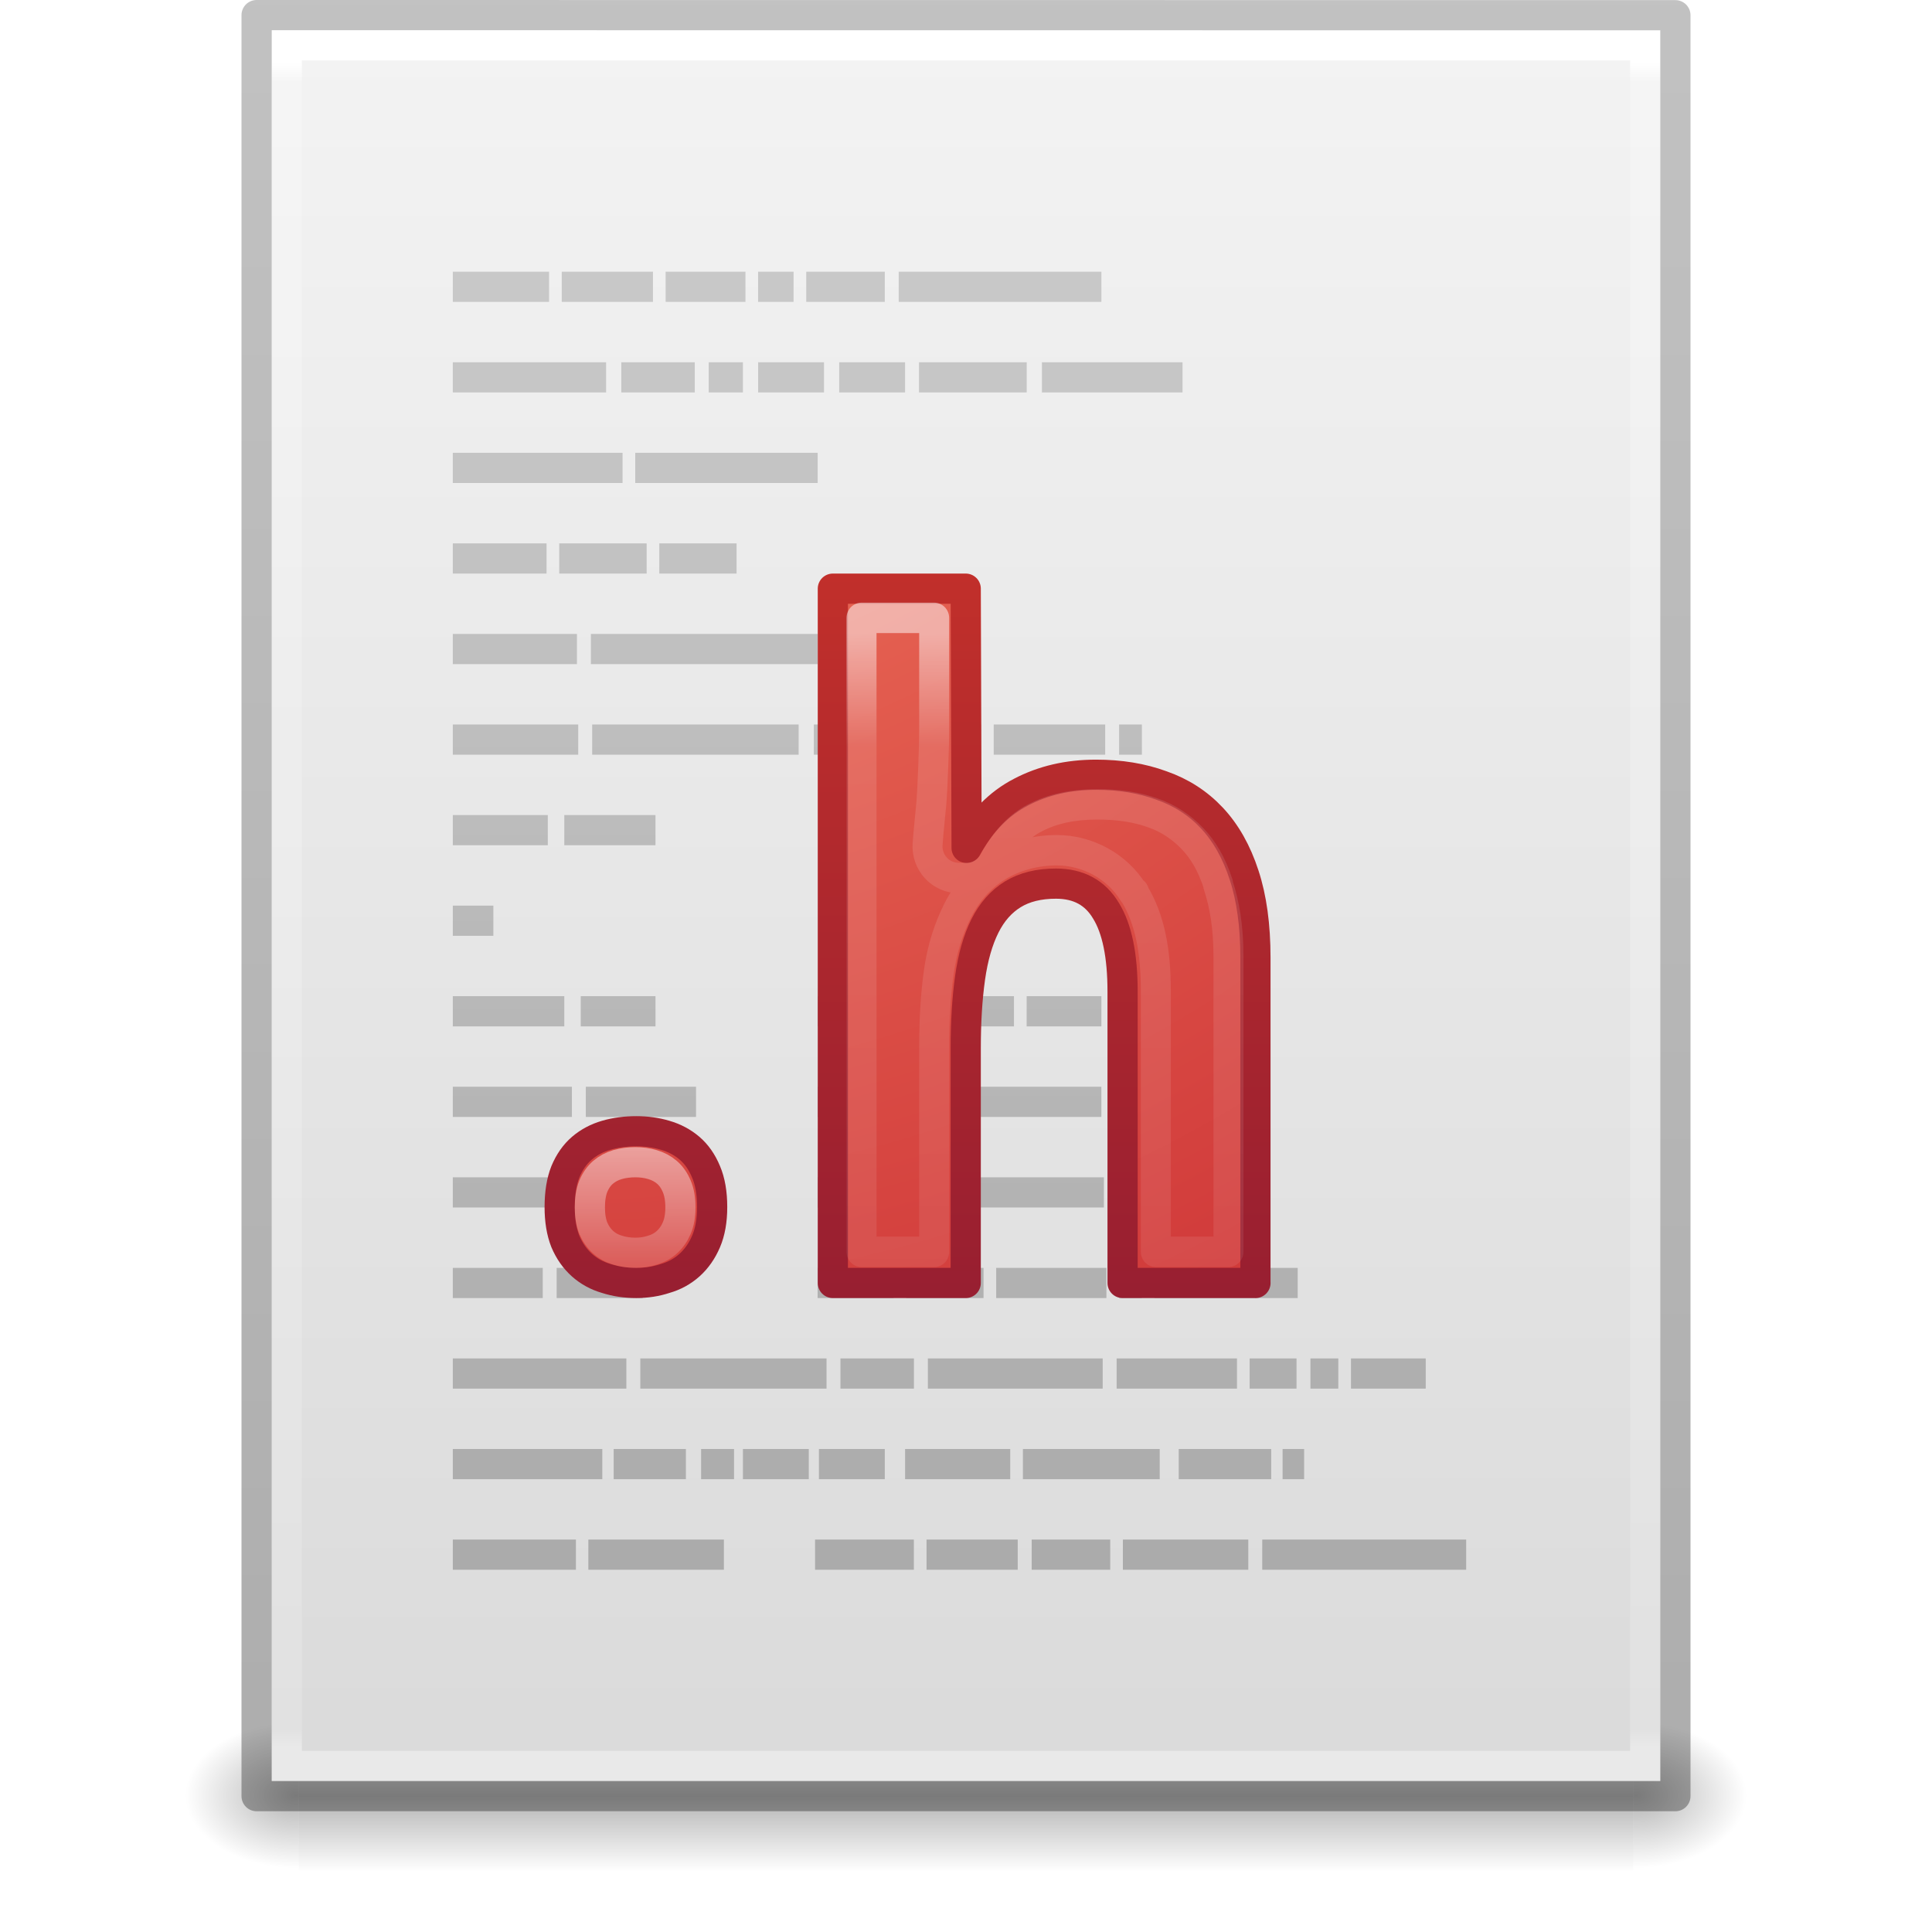
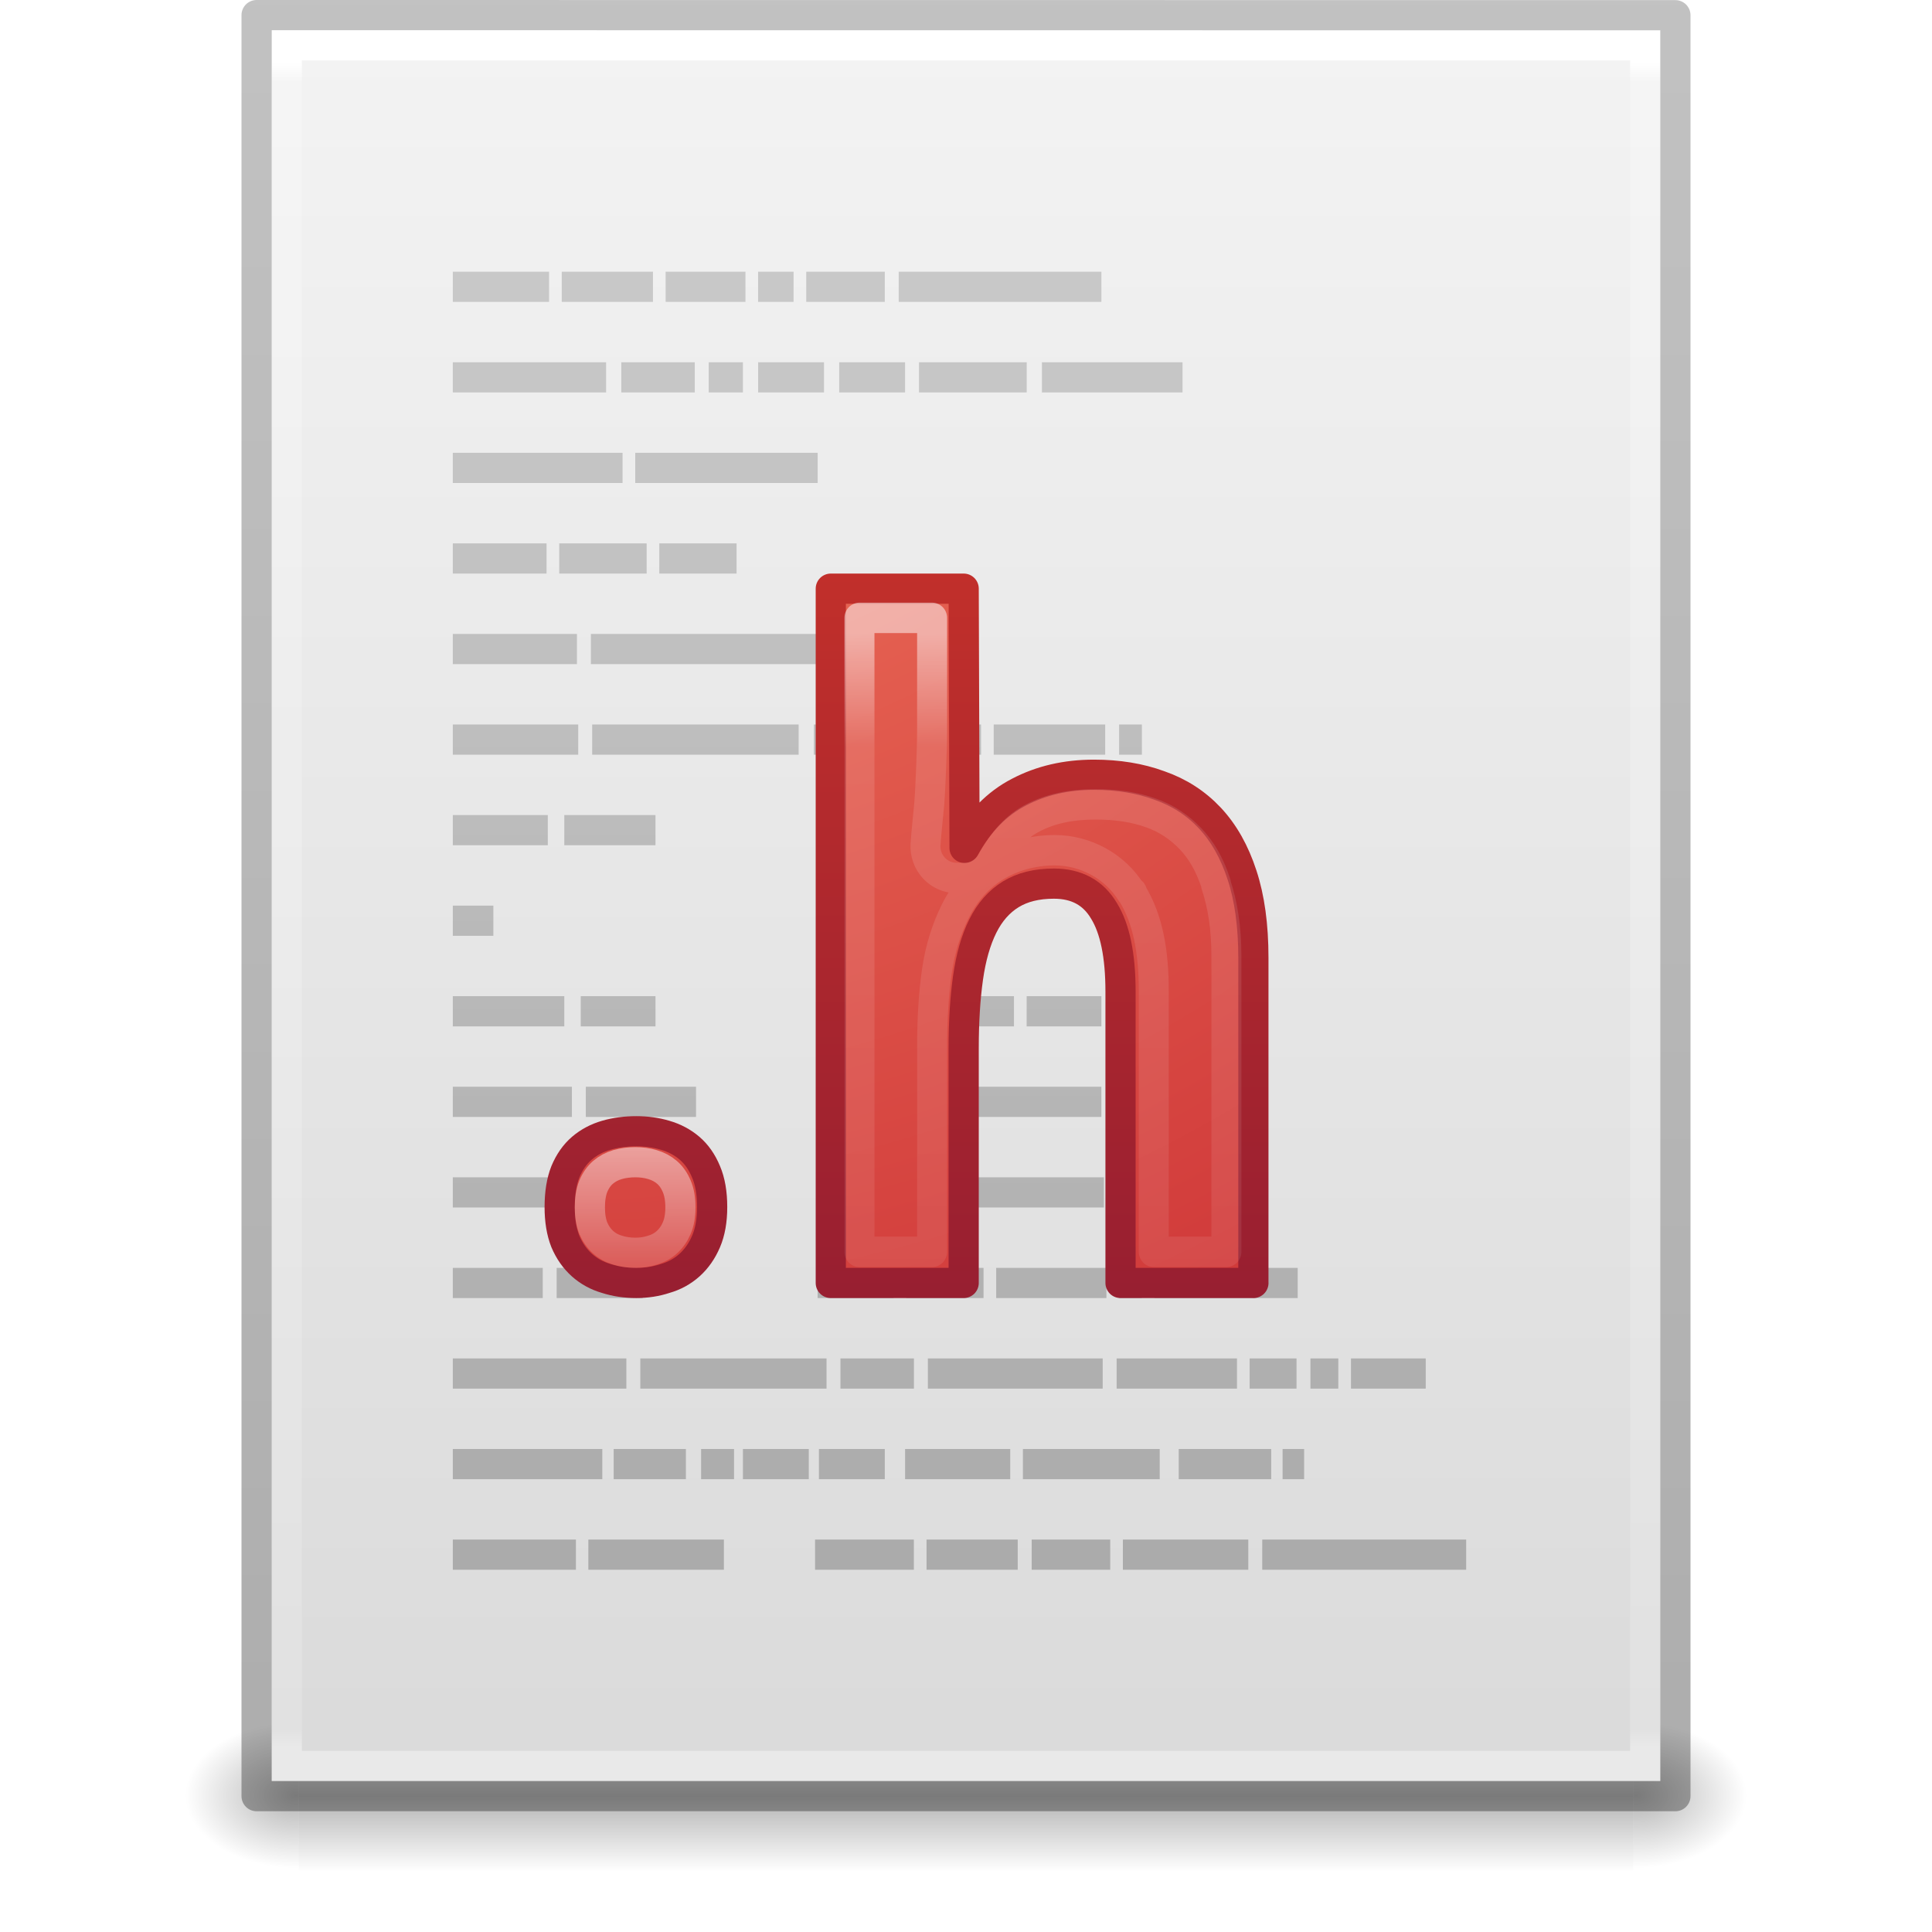
<svg xmlns="http://www.w3.org/2000/svg" xmlns:xlink="http://www.w3.org/1999/xlink" width="64px" height="64px" id="svg4132" version="1.1">
  <defs id="defs4134">
    <linearGradient id="linearGradient3195">
      <stop offset="0" style="stop-color:#f8b17e;stop-opacity:1" id="stop3197" />
      <stop offset="0.264" style="stop-color:#e35d4f;stop-opacity:1" id="stop3199" />
      <stop offset="0.661" style="stop-color:#c6262e;stop-opacity:1" id="stop3201" />
      <stop offset="1" style="stop-color:#690b54;stop-opacity:1" id="stop3203" />
    </linearGradient>
    <linearGradient id="linearGradient3908">
      <stop style="stop-color:#aaaaaa;stop-opacity:1;" offset="0" id="stop3910" />
      <stop style="stop-color:#c8c8c8;stop-opacity:1;" offset="1" id="stop3912" />
    </linearGradient>
    <linearGradient id="linearGradient5031">
      <stop id="stop5033" style="stop-color:#a3a3a3;stop-opacity:1" offset="0" />
      <stop id="stop5035" style="stop-color:#bababa;stop-opacity:1" offset="1" />
    </linearGradient>
    <linearGradient y2="2.906" x2="-51.786" y1="50.786" x1="-51.786" gradientTransform="matrix(1.084352,0,0,1.199737,79.55086,-4.16286)" gradientUnits="userSpaceOnUse" id="linearGradient3033" xlink:href="#linearGradient3104-6" />
    <linearGradient id="linearGradient3104-6">
      <stop offset="0" style="stop-color:#000000;stop-opacity:0.318;" id="stop3106-3" />
      <stop offset="1" style="stop-color:#000000;stop-opacity:0.24;" id="stop3108-9" />
    </linearGradient>
    <linearGradient xlink:href="#linearGradient3977-4" id="linearGradient3093" gradientUnits="userSpaceOnUse" gradientTransform="matrix(1.216216,0,0,1.540538,2.810818,-6.97295)" x1="24" y1="5.864" x2="24" y2="42.1" />
    <linearGradient id="linearGradient3977-4">
      <stop id="stop3979-7" style="stop-color:#ffffff;stop-opacity:1;" offset="0" />
      <stop offset="0.012" style="stop-color:#ffffff;stop-opacity:0.235;" id="stop3981-6" />
      <stop id="stop3983-5" style="stop-color:#ffffff;stop-opacity:0.157;" offset="0.988" />
      <stop id="stop3985-6" style="stop-color:#ffffff;stop-opacity:0.392;" offset="1" />
    </linearGradient>
    <linearGradient xlink:href="#linearGradient3600-9" id="linearGradient3096" gradientUnits="userSpaceOnUse" gradientTransform="matrix(1.314283,0,0,1.260239,0.4572141,-2.17932)" x1="25.132" y1="0.985" x2="25.132" y2="47.013" />
    <linearGradient id="linearGradient3600-9">
      <stop offset="0" style="stop-color:#f4f4f4;stop-opacity:1" id="stop3602-3" />
      <stop offset="1" style="stop-color:#dbdbdb;stop-opacity:1" id="stop3604-7" />
    </linearGradient>
    <radialGradient xlink:href="#linearGradient5060" id="radialGradient3153" gradientUnits="userSpaceOnUse" gradientTransform="matrix(0.03132633,0,0,0.02058823,35.22086,49.45142)" cx="605.714" cy="486.648" fx="605.714" fy="486.648" r="117.143" />
    <linearGradient id="linearGradient5060">
      <stop id="stop5062" style="stop-color:#000000;stop-opacity:1" offset="0" />
      <stop id="stop5064" style="stop-color:#000000;stop-opacity:0" offset="1" />
    </linearGradient>
    <radialGradient xlink:href="#linearGradient5060" id="radialGradient3156" gradientUnits="userSpaceOnUse" gradientTransform="matrix(-0.03132632,0,0,0.02058823,28.77914,49.45142)" cx="605.714" cy="486.648" fx="605.714" fy="486.648" r="117.143" />
    <linearGradient id="linearGradient5048">
      <stop id="stop5050" style="stop-color:#000000;stop-opacity:0" offset="0" />
      <stop id="stop5056" style="stop-color:#000000;stop-opacity:1" offset="0.5" />
      <stop id="stop5052" style="stop-color:#000000;stop-opacity:0" offset="1" />
    </linearGradient>
    <linearGradient y2="609.505" x2="302.857" y1="366.648" x1="302.857" gradientTransform="matrix(0.09153846,0,0,0.02058823,-1.084616,49.45142)" gradientUnits="userSpaceOnUse" id="linearGradient4130" xlink:href="#linearGradient5048" />
    <linearGradient id="linearGradient3830">
      <stop id="stop3832" style="stop-color:#ffffff;stop-opacity:1" offset="0" />
      <stop id="stop3834" style="stop-color:#ffffff;stop-opacity:0" offset="1" />
    </linearGradient>
    <linearGradient id="linearGradient3054">
      <stop id="stop3056" style="stop-color:#ffffff;stop-opacity:1" offset="0" />
      <stop id="stop3058" style="stop-color:#ffffff;stop-opacity:0" offset="1" />
    </linearGradient>
    <linearGradient id="linearGradient2867-449-88-871-390-598-476-591-434-148-57-177">
      <stop offset="0" style="stop-color:#90dbec;stop-opacity:1;" id="stop3750" />
      <stop offset="0.391" style="stop-color:#55c1ec;stop-opacity:1;" id="stop3752" />
      <stop offset="0.848" style="stop-color:#3689e6;stop-opacity:1;" id="stop3754" />
      <stop offset="1" style="stop-color:#2b63a0;stop-opacity:1;" id="stop3756" />
    </linearGradient>
    <linearGradient id="linearGradient3707-319-631-407-324">
      <stop offset="0" style="stop-color:#185f9a;stop-opacity:1;" id="stop3760" />
      <stop offset="1" style="stop-color:#599ec9;stop-opacity:1;" id="stop3762" />
    </linearGradient>
    <radialGradient xlink:href="#linearGradient4114-3" id="radialGradient3172" gradientUnits="userSpaceOnUse" gradientTransform="matrix(1.139227,0,0,0.4068666,6.779999,7.746616)" cx="15.116" cy="63.965" fx="15.116" fy="63.965" r="12.289" />
    <linearGradient id="linearGradient4114-3">
      <stop id="stop4116-7" style="stop-color:#000000;stop-opacity:1" offset="0" />
      <stop id="stop4118-4" style="stop-color:#000000;stop-opacity:0" offset="1" />
    </linearGradient>
    <linearGradient xlink:href="#linearGradient3908" id="linearGradient3930" x1="51.299" y1="52.905" x2="51.299" y2="9.591" gradientUnits="userSpaceOnUse" />
    <linearGradient xlink:href="#linearGradient3908" id="linearGradient3932" x1="51.299" y1="52.905" x2="51.299" y2="9.591" gradientUnits="userSpaceOnUse" />
    <linearGradient xlink:href="#linearGradient3908" id="linearGradient3934" x1="51.299" y1="52.905" x2="51.299" y2="9.591" gradientUnits="userSpaceOnUse" />
    <linearGradient xlink:href="#linearGradient3908" id="linearGradient3936" x1="51.299" y1="52.905" x2="51.299" y2="9.591" gradientUnits="userSpaceOnUse" />
    <linearGradient xlink:href="#linearGradient3908" id="linearGradient3938" x1="51.299" y1="52.905" x2="51.299" y2="9.591" gradientUnits="userSpaceOnUse" />
    <linearGradient xlink:href="#linearGradient3908" id="linearGradient3940" x1="51.299" y1="52.905" x2="51.299" y2="9.591" gradientUnits="userSpaceOnUse" />
    <linearGradient xlink:href="#linearGradient4598" id="linearGradient4596" gradientUnits="userSpaceOnUse" gradientTransform="translate(4.116099,-1.606901)" x1="29.465" y1="17.607" x2="29.465" y2="34.607" />
    <linearGradient id="linearGradient4598">
      <stop id="stop4600" style="stop-color:#ffffff;stop-opacity:1;" offset="0" />
      <stop offset="0.176" style="stop-color:#ffffff;stop-opacity:0.235;" id="stop4602" />
      <stop id="stop4604" style="stop-color:#ffffff;stop-opacity:0.157;" offset="0.824" />
      <stop id="stop4606" style="stop-color:#ffffff;stop-opacity:0.392;" offset="1" />
    </linearGradient>
    <linearGradient xlink:href="#linearGradient3977-0-2" id="linearGradient4467-5" gradientUnits="userSpaceOnUse" gradientTransform="translate(4.116099,-1.606901)" x1="13.884" y1="12.607" x2="13.884" y2="41.607" />
    <linearGradient id="linearGradient3977-0-2">
      <stop offset="0" style="stop-color:#ffffff;stop-opacity:1;" id="stop3979-5-6" />
      <stop id="stop3981-7-1" style="stop-color:#ffffff;stop-opacity:0.235;" offset="0.036" />
      <stop offset="0.828" style="stop-color:#ffffff;stop-opacity:0.157;" id="stop3983-6-1" />
      <stop offset="1" style="stop-color:#ffffff;stop-opacity:0.392;" id="stop3985-4-7" />
    </linearGradient>
    <radialGradient xlink:href="#linearGradient2867-449-88-871-390-598-476-591-434-148-57-177-8-3" id="radialGradient3815" gradientUnits="userSpaceOnUse" gradientTransform="matrix(0,7.076093,-7.452712,0,100.3206,-66.26192)" cx="9.082" cy="10.244" fx="8.551" fy="10.244" r="12.672" />
    <linearGradient id="linearGradient2867-449-88-871-390-598-476-591-434-148-57-177-8-3">
      <stop offset="0" style="stop-color:#ffcd7d;stop-opacity:1;" id="stop3750-1-0" />
      <stop offset="0.262" style="stop-color:#fc8f36;stop-opacity:1;" id="stop3752-3-7" />
      <stop offset="0.705" style="stop-color:#e23a0e;stop-opacity:1;" id="stop3754-1-8" />
      <stop offset="1" style="stop-color:#ac441f;stop-opacity:1;" id="stop3756-1-6" />
    </linearGradient>
    <linearGradient xlink:href="#linearGradient4039" id="linearGradient3817" gradientUnits="userSpaceOnUse" gradientTransform="translate(2.123909,-1.945101)" x1="25" y1="49.945" x2="25" y2="4.945" />
    <linearGradient id="linearGradient4039">
      <stop offset="0" style="stop-color:#ba3d12;stop-opacity:1" id="stop4041" />
      <stop offset="1" style="stop-color:#db6737;stop-opacity:1" id="stop4043" />
    </linearGradient>
    <radialGradient r="12.672" fy="10.244" fx="8.551" cy="10.244" cx="9.082" gradientTransform="matrix(0,7.076093,-7.452712,0,100.3206,-66.26192)" gradientUnits="userSpaceOnUse" id="radialGradient3077" xlink:href="#linearGradient2867-449-88-871-390-598-476-591-434-148-57-177-8-3" />
    <linearGradient y2="4.945" x2="25" y1="49.945" x1="25" gradientTransform="translate(2.123909,-1.945101)" gradientUnits="userSpaceOnUse" id="linearGradient3079" xlink:href="#linearGradient4039" />
    <linearGradient id="linearGradient4328">
      <stop id="stop4330" style="stop-color:#ffffff;stop-opacity:1;" offset="0" />
      <stop offset="0.097" style="stop-color:#ffffff;stop-opacity:0.235;" id="stop4332" />
      <stop id="stop4334" style="stop-color:#ffffff;stop-opacity:0.157;" offset="0.667" />
      <stop id="stop4336" style="stop-color:#ffffff;stop-opacity:0.392;" offset="1" />
    </linearGradient>
    <linearGradient id="linearGradient4354">
      <stop id="stop4356" style="stop-color:#ffffff;stop-opacity:1;" offset="0" />
      <stop offset="0.383" style="stop-color:#ffffff;stop-opacity:0.235;" id="stop4358" />
      <stop id="stop4360" style="stop-color:#ffffff;stop-opacity:0.157;" offset="0.951" />
      <stop id="stop4362" style="stop-color:#ffffff;stop-opacity:0.392;" offset="1" />
    </linearGradient>
    <linearGradient id="linearGradient4340">
      <stop id="stop4342" style="stop-color:#ffffff;stop-opacity:1;" offset="0" />
      <stop offset="0.279" style="stop-color:#ffffff;stop-opacity:0.235;" id="stop4344" />
      <stop id="stop4346" style="stop-color:#ffffff;stop-opacity:0.157;" offset="0.951" />
      <stop id="stop4348" style="stop-color:#ffffff;stop-opacity:0.392;" offset="1" />
    </linearGradient>
    <radialGradient xlink:href="#linearGradient3846-5" id="radialGradient3352" gradientUnits="userSpaceOnUse" gradientTransform="matrix(0,4.630923,-4.118667,0,114.3761,-52.02874)" cx="9.966" cy="23.403" fx="9.966" fy="23.403" r="13.931" />
    <linearGradient id="linearGradient3846-5">
      <stop offset="0" style="stop-color:#fff3cb;stop-opacity:1" id="stop3848-48" />
      <stop offset="0.262" style="stop-color:#fdde76;stop-opacity:1" id="stop3850-1" />
      <stop offset="0.661" style="stop-color:#f9c440;stop-opacity:1" id="stop3852-28" />
      <stop offset="1" style="stop-color:#e48b20;stop-opacity:1" id="stop3854-9" />
    </linearGradient>
    <linearGradient xlink:href="#linearGradient3856-6" id="linearGradient3354" gradientUnits="userSpaceOnUse" gradientTransform="matrix(1.650881,0,0,1.656831,-16.62882,-20.28157)" x1="21.483" y1="44.155" x2="21.483" y2="8.405" />
    <linearGradient id="linearGradient3856-6">
      <stop offset="0" style="stop-color:#b67926;stop-opacity:1" id="stop3858-8" />
      <stop offset="1" style="stop-color:#eab41a;stop-opacity:1" id="stop3860-0" />
    </linearGradient>
    <radialGradient r="13.931" fy="23.403" fx="9.966" cy="23.403" cx="9.966" gradientTransform="matrix(0,3.456172,-4.118667,0,121.2081,-33.8407)" gradientUnits="userSpaceOnUse" id="radialGradient4476" xlink:href="#linearGradient3846-5" />
    <linearGradient id="linearGradient3090">
      <stop offset="0" style="stop-color:#fff3cb;stop-opacity:1" id="stop3092" />
      <stop offset="0.262" style="stop-color:#fdde76;stop-opacity:1" id="stop3094" />
      <stop offset="0.661" style="stop-color:#f9c440;stop-opacity:1" id="stop3096" />
      <stop offset="1" style="stop-color:#e48b20;stop-opacity:1" id="stop3098" />
    </linearGradient>
    <linearGradient y2="8.405" x2="21.483" y1="35.376" x1="21.483" gradientTransform="matrix(1.650881,0,0,1.656831,-9.796827,-13.8011)" gradientUnits="userSpaceOnUse" id="linearGradient4478" xlink:href="#linearGradient3856-6" />
    <linearGradient id="linearGradient3101">
      <stop offset="0" style="stop-color:#b67926;stop-opacity:1" id="stop3103" />
      <stop offset="1" style="stop-color:#eab41a;stop-opacity:1" id="stop3105" />
    </linearGradient>
    <linearGradient xlink:href="#linearGradient3781-1" id="linearGradient3471" gradientUnits="userSpaceOnUse" gradientTransform="matrix(0.5851428,0,0,0.6023536,3.871364,10.91128)" x1="21.038" y1="44.613" x2="21.038" y2="54.06" />
    <linearGradient id="linearGradient3781-1">
      <stop id="stop3783-5" style="stop-color:#ffffff;stop-opacity:1" offset="0" />
      <stop id="stop3785-5" style="stop-color:#ffffff;stop-opacity:0" offset="1" />
    </linearGradient>
-     <linearGradient xlink:href="#linearGradient3316" id="linearGradient4596-7" gradientUnits="userSpaceOnUse" gradientTransform="translate(-2.923434,-10.48636)" x1="35.883" y1="22.754" x2="35.883" y2="44.561" />
+     <linearGradient xlink:href="#linearGradient3316" id="linearGradient4596-7" gradientUnits="userSpaceOnUse" gradientTransform="translate(-2.855252,-10.48636)" x1="35.883" y1="22.754" x2="35.883" y2="44.561" />
    <linearGradient id="linearGradient3316">
      <stop offset="0" style="stop-color:#ffffff;stop-opacity:1;" id="stop3318" />
      <stop id="stop3320" style="stop-color:#ffffff;stop-opacity:0.235;" offset="0.17" />
      <stop offset="0.955" style="stop-color:#ffffff;stop-opacity:0.157;" id="stop3322" />
      <stop offset="1" style="stop-color:#ffffff;stop-opacity:0.392;" id="stop3324" />
    </linearGradient>
    <radialGradient xlink:href="#linearGradient3195" id="radialGradient3394" gradientUnits="userSpaceOnUse" gradientTransform="matrix(0,7.140366,-7.343098,0,93.72311,-67.56717)" cx="9.837" cy="10.244" fx="9.307" fy="10.244" r="12.672" />
    <linearGradient id="linearGradient3242-6-6">
      <stop id="stop3244-3-4" style="stop-color:#f8b17e;stop-opacity:1" offset="0" />
      <stop id="stop3246-2-3" style="stop-color:#e35d4f;stop-opacity:1" offset="0.262" />
      <stop id="stop3248-0-3" style="stop-color:#c6262e;stop-opacity:1" offset="0.661" />
      <stop id="stop3250-6-3" style="stop-color:#690b54;stop-opacity:1" offset="1" />
    </linearGradient>
    <linearGradient xlink:href="#linearGradient2490-6-6" id="linearGradient3396" gradientUnits="userSpaceOnUse" gradientTransform="matrix(0.9852921,0,0,1.009083,-3.02932,-2.666152)" x1="25" y1="62.873" x2="25" y2="4.945" />
    <linearGradient id="linearGradient2490-6-6">
      <stop id="stop2492-1-04" style="stop-color:#791235;stop-opacity:1" offset="0" />
      <stop id="stop2494-0-8" style="stop-color:#dd3b27;stop-opacity:1" offset="1" />
    </linearGradient>
    <radialGradient xlink:href="#linearGradient3242-6-6" id="radialGradient3399" gradientUnits="userSpaceOnUse" gradientTransform="matrix(0,7.140366,-7.343098,0,93.72312,-67.16808)" cx="9.837" cy="10.244" fx="9.307" fy="10.244" r="12.672" />
    <linearGradient id="linearGradient3073">
      <stop id="stop3075" style="stop-color:#f8b17e;stop-opacity:1" offset="0" />
      <stop id="stop3077" style="stop-color:#e35d4f;stop-opacity:1" offset="0.262" />
      <stop id="stop3079" style="stop-color:#c6262e;stop-opacity:1" offset="0.661" />
      <stop id="stop3081" style="stop-color:#690b54;stop-opacity:1" offset="1" />
    </linearGradient>
    <linearGradient xlink:href="#linearGradient2490-6-6" id="linearGradient3401" gradientUnits="userSpaceOnUse" gradientTransform="matrix(0.9852921,0,0,1.009083,-3.02932,-2.267053)" x1="25" y1="49.945" x2="25" y2="4.945" />
    <linearGradient id="linearGradient3084">
      <stop id="stop3086" style="stop-color:#791235;stop-opacity:1" offset="0" />
      <stop id="stop3088" style="stop-color:#dd3b27;stop-opacity:1" offset="1" />
    </linearGradient>
    <radialGradient r="12.672" fy="10.244" fx="9.307" cy="10.244" cx="9.837" gradientTransform="matrix(0,7.140366,-7.343098,0,93.72311,-67.16808)" gradientUnits="userSpaceOnUse" id="radialGradient3094" xlink:href="#linearGradient3242-6-6" />
    <linearGradient y2="4.945" x2="25" y1="62.478" x1="25" gradientTransform="matrix(0.9852921,0,0,1.009083,-3.02932,-2.267053)" gradientUnits="userSpaceOnUse" id="linearGradient3096-9" xlink:href="#linearGradient2490-6-6" />
  </defs>
  <g id="layer1">
    <rect style="opacity:0.3;fill:url(#linearGradient4130);fill-opacity:1;fill-rule:nonzero;stroke:none;stroke-width:1;marker:none;visibility:visible;display:inline;overflow:visible" id="rect2879" y="57" x="9.9" height="5" width="44.2" />
    <path style="opacity:0.3;fill:url(#radialGradient3156);fill-opacity:1;fill-rule:nonzero;stroke:none;stroke-width:1;marker:none;visibility:visible;display:inline;overflow:visible" id="path2881" d="m 9.9,57 c 0,0 0,5 0,5 -1.613,0.01 -3.9,-1.12 -3.9,-2.5 0,-1.38 1.8,-2.499 3.9,-2.499 z" />
    <path style="opacity:0.3;fill:url(#radialGradient3153);fill-opacity:1;fill-rule:nonzero;stroke:none;stroke-width:1;marker:none;visibility:visible;display:inline;overflow:visible" id="path2883" d="m 54.1,57 c 0,0 0,5 0,5 C 55.713,62.01 58,60.88 58,59.5 c 0,-1.38 -1.8,-2.499 -3.9,-2.499 z" />
    <path style="fill:url(#linearGradient3096);fill-opacity:1;stroke:none;display:inline" id="path4160-6" d="m 9,1 c 10.541,0 46,0.004 46,0.004 L 55,59 c 0,0 -30.667,0 -46,0 0,-19.333 0,-38.666 0,-58 z" />
    <path style="fill:none;stroke:url(#linearGradient3093);stroke-width:1;stroke-linecap:round;stroke-linejoin:miter;stroke-miterlimit:4;stroke-opacity:1;stroke-dasharray:none;stroke-dashoffset:0" d="m 54.5,58.5 -45,0 0,-57 45,0 z" id="rect6741-1-8" />
    <path style="fill:none;stroke:url(#linearGradient3033);stroke-width:1;stroke-linecap:butt;stroke-linejoin:round;stroke-miterlimit:4;stroke-opacity:1;stroke-dasharray:none;stroke-dashoffset:0;display:inline" id="path4160-6-1" d="m 8.5,0.5 c 10.77,0 47,0.004 47,0.004 l 4.9e-5,58.996 c 0,0 -31.333,0 -47,0 0,-19.667 0,-39.333 0,-59 z" />
    <g id="g3942">
      <path id="path4149" d="m 15,9 0,1 3.189,0 0,-1 z m 3.609,0 0,1 3.021,0 0,-1 z m 3.441,0 0,1 2.644,0 0,-1 z m 3.063,0 0,1 1.175,0 0,-1 z m 1.595,0 0,1 2.602,0 0,-1 z m 3.063,0 0,1 6.714,0 0,-1 z M 15,12 l 0,1 5.078,0 0,-1 z m 5.581,0 0,1 2.434,0 0,-1 z m 2.896,0 0,1 1.133,0 0,-1 z m 1.637,0 0,1 2.182,0 0,-1 z m 2.686,0 0,1 2.182,0 0,-1 z m 2.644,0 0,1 3.567,0 0,-1 z m 4.071,0 0,1 4.658,0 0,-1 z M 15,15 l 0,1 5.623,0 0,-1 z m 6.043,0 0,1 6.043,0 0,-1 z M 15,18 l 0,1 3.105,0 0,-1 z m 3.525,0 0,1 2.896,0 0,-1 z m 3.315,0 0,1 2.56,0 0,-1 z m 5.12,6 0,1 2.56,0 0,-1 z m 2.979,0 0,1 2.56,0 0,-1 z m 2.979,0 0,1 3.693,0 0,-1 z m 4.154,0 0,1 0.755,0 0,-1 z m -9.987,9 0,1 3.147,0 0,-1 z m 3.567,0 0,1 2.937,0 0,-1 z m 3.357,0 0,1 2.476,0 0,-1 z m -6.924,3 0,1 2.518,0 0,-1 z m 2.937,0 0,1 6.462,0 0,-1 z m 6.882,0 0,1 4.952,0 0,-1 z m -9.82,3 0,1 3.273,0 0,-1 z m 3.735,0 0,1 5.749,0 0,-1 z m 6.169,0 0,1 3.945,0 0,-1 z m -9.904,3 0,1 2.518,0 0,-1 z m 2.937,0 0,1 2.56,0 0,-1 z m 2.979,0 0,1 3.651,0 0,-1 z m 4.071,0 0,1 0.755,0 0,-1 z m 1.175,0 0,1 4.742,0 0,-1 z m -11.246,9 0,1 3.273,0 0,-1 z m 3.693,0 0,1 3.021,0 0,-1 z m 3.483,0 0,1 2.602,0 0,-1 z m 3.021,0 0,1 4.154,0 0,-1 z m 4.616,0 0,1 6.756,0 0,-1 z" style="fill:url(#linearGradient3940);fill-opacity:1;stroke:none;display:inline" />
      <path id="path4063" d="m 15,21 0,1 4.112,0 0,-1 z m 0,3 0,1 4.154,0 0,-1 z" style="fill:url(#linearGradient3938);fill-opacity:1;stroke:none;display:inline" />
      <path id="path4061" d="m 19.574,21 0,1 7.512,0 0,-1 z m 0.042,3 0,1 6.84,0 0,-1 z m 1.595,21 0,1 6.169,0 0,-1 z m 6.63,0 0,1 2.434,0 0,-1 z m 2.896,0 0,1 5.791,0 0,-1 z m 6.253,0 0,1 3.987,0 0,-1 z m 4.406,0 0,1 1.553,0 0,-1 z m 2.014,0 0,1 0.923,0 0,-1 z m 1.343,0 0,1 2.476,0 0,-1 z m -21.528,3 0,1 1.091,0 0,-1 z m 1.385,0 0,1 2.182,0 0,-1 z m 2.518,0 0,1 2.182,0 0,-1 z m 2.854,0 0,1 3.483,0 0,-1 z m 3.903,0 0,1 4.532,0 0,-1 z m 5.162,0 0,1 3.063,0 0,-1 z m 3.441,0 0,1 0.713,0 0,-1 z" style="fill:url(#linearGradient3934);fill-opacity:1;stroke:none;display:inline" />
      <path d="m 15,51 4.078,0 0,1 L 15,52 z" id="path4009" style="fill:url(#linearGradient3936);fill-opacity:1;stroke:none;display:inline" />
      <path id="path4007" d="m 18.693,27 0,1 3.021,0 0,-1 z M 15,30 l 0,1 1.343,0 0,-1 z m 4.238,3 0,1 2.476,0 0,-1 z m 0.168,3 0,1 3.651,0 0,-1 z m -0.462,3 0,1 2.77,0 0,-1 z m -0.504,3 0,1 2.854,0 0,-1 z M 15,45 l 0,1 5.749,0 0,-1 z m 0,3 0,1 4.952,0 0,-1 z m 5.329,0 0,1 2.392,0 0,-1 z m -0.839,3 0,1 4.49,0 0,-1 z" style="fill:url(#linearGradient3930);fill-opacity:1;stroke:none;display:inline" />
      <path id="path5302" d="m 15,27 0,1 3.147,0 0,-1 z m 0,6 0,1 3.693,0 0,-1 z m 0,3 0,1 3.945,0 0,-1 z m 0,3 0,1 3.399,0 0,-1 z m 0,3 0,1 2.979,0 0,-1 z" style="fill:url(#linearGradient3932);fill-opacity:1;stroke:none;display:inline" />
    </g>
-     <path id="path3354" d="m 41.589,42.5 -4.402,0 0,-9.652 c -1.2e-5,-1.192 -0.183,-2.084 -0.548,-2.675 -0.356,-0.601 -0.909,-0.902 -1.66,-0.902 -0.568,1.3e-5 -1.044,0.118 -1.429,0.355 -0.385,0.237 -0.693,0.586 -0.924,1.049 -0.231,0.463 -0.395,1.035 -0.491,1.715 -0.096,0.68 -0.144,1.458 -0.144,2.335 l 0,7.775 -4.402,0 0,-23 4.402,0 0.029,8.588 c 0.471,-0.857 1.073,-1.473 1.804,-1.848 0.731,-0.384 1.559,-0.576 2.482,-0.576 0.799,1.7e-5 1.52,0.118 2.165,0.355 0.654,0.227 1.212,0.586 1.674,1.079 0.462,0.493 0.818,1.123 1.068,1.892 0.25,0.759 0.375,1.67 0.375,2.735 l 0,10.776 z" style="font-size:29.913px;font-style:normal;font-variant:normal;font-weight:bold;font-stretch:normal;line-height:125%;letter-spacing:0px;word-spacing:0px;color:#000000;fill:url(#radialGradient3094);fill-opacity:1;fill-rule:nonzero;stroke:url(#linearGradient3096-9);stroke-width:1;stroke-linecap:butt;stroke-linejoin:round;stroke-miterlimit:4;stroke-opacity:1;stroke-dashoffset:0;marker:none;visibility:visible;display:inline;overflow:visible;enable-background:accumulate;font-family:Droid Sans;-inkscape-font-specification:Droid Sans Bold" />
+     <path id="path3354" d="m 41.521,42.5 -4.402,0 0,-9.652 c -1.2e-5,-1.192 -0.183,-2.084 -0.548,-2.675 -0.356,-0.601 -0.909,-0.902 -1.66,-0.902 -0.568,1.3e-5 -1.044,0.118 -1.429,0.355 -0.385,0.237 -0.693,0.586 -0.924,1.049 -0.231,0.463 -0.395,1.035 -0.491,1.715 -0.096,0.68 -0.144,1.458 -0.144,2.335 l 0,7.775 -4.402,0 0,-23 4.402,0 0.029,8.588 c 0.471,-0.857 1.073,-1.473 1.804,-1.848 0.731,-0.384 1.559,-0.576 2.482,-0.576 0.799,1.7e-5 1.52,0.118 2.165,0.355 0.654,0.227 1.212,0.586 1.674,1.079 0.462,0.493 0.818,1.123 1.068,1.892 0.25,0.759 0.375,1.67 0.375,2.735 l 0,10.776 z" style="font-size:29.913px;font-style:normal;font-variant:normal;font-weight:bold;font-stretch:normal;line-height:125%;letter-spacing:0px;word-spacing:0px;color:#000000;fill:url(#radialGradient3094);fill-opacity:1;fill-rule:nonzero;stroke:url(#linearGradient3096-9);stroke-width:1;stroke-linecap:butt;stroke-linejoin:round;stroke-miterlimit:4;stroke-opacity:1;stroke-dashoffset:0;marker:none;visibility:visible;display:inline;overflow:visible;enable-background:accumulate;font-family:Droid Sans;-inkscape-font-specification:Droid Sans Bold" />
    <path id="path3352" d="m 18.54,39.987 c -1e-6,-0.463 0.063,-0.852 0.188,-1.168 0.135,-0.325 0.318,-0.586 0.548,-0.783 0.231,-0.197 0.5,-0.34 0.808,-0.429 0.308,-0.089 0.64,-0.133 0.996,-0.133 0.337,4e-6 0.654,0.044 0.953,0.133 0.308,0.089 0.577,0.232 0.808,0.429 0.231,0.197 0.414,0.458 0.548,0.783 0.135,0.315 0.202,0.705 0.202,1.168 -7e-6,0.443 -0.067,0.823 -0.202,1.138 -0.135,0.315 -0.318,0.576 -0.548,0.783 -0.231,0.207 -0.5,0.355 -0.808,0.443 -0.298,0.099 -0.616,0.148 -0.953,0.148 -0.356,0 -0.688,-0.049 -0.996,-0.148 -0.308,-0.089 -0.577,-0.237 -0.808,-0.443 -0.231,-0.207 -0.414,-0.468 -0.548,-0.783 -0.125,-0.315 -0.188,-0.695 -0.188,-1.138" style="font-size:29.913px;font-style:normal;font-variant:normal;font-weight:bold;font-stretch:normal;line-height:125%;letter-spacing:0px;word-spacing:0px;color:#000000;fill:url(#radialGradient3394);fill-opacity:1;fill-rule:nonzero;stroke:url(#linearGradient3396);stroke-width:1;stroke-linecap:butt;stroke-linejoin:round;stroke-miterlimit:4;stroke-opacity:1;stroke-dashoffset:0;marker:none;visibility:visible;display:inline;overflow:visible;enable-background:accumulate;font-family:Droid Sans;-inkscape-font-specification:Droid Sans Bold" />
-     <path style="font-size:30px;font-style:normal;font-variant:normal;font-weight:bold;font-stretch:normal;line-height:125%;letter-spacing:0px;word-spacing:0px;opacity:0.5;color:#000000;fill:none;stroke:url(#linearGradient4596-7);stroke-width:0.993;stroke-linecap:butt;stroke-linejoin:round;stroke-miterlimit:4;stroke-opacity:1;stroke-dasharray:none;stroke-dashoffset:0;marker:none;visibility:visible;display:inline;overflow:visible;enable-background:accumulate;font-family:Droid Sans;-inkscape-font-specification:Droid Sans Bold" id="path3216" d="m 18.531,11.75 0,20.719 2.406,0 0,-6.688 c -7e-6,-0.915 0.051,-1.743 0.156,-2.469 0.11,-0.76 0.328,-1.419 0.625,-2 0.31,-0.607 0.755,-1.103 1.312,-1.438 0.548,-0.329 1.225,-0.531 1.969,-0.531 1.026,1.8e-5 2,0.531 2.531,1.375 l 0.031,0 c 0.005,0.008 -0.005,0.023 0,0.031 0.526,0.845 0.719,1.907 0.719,3.188 l 0,8.531 2.406,0 0,-9.656 c -1.5e-5,-0.955 -0.128,-1.704 -0.344,-2.344 a 1.031,1.031 0 0 1 0,-0.031 C 30.124,19.777 29.837,19.32 29.5,18.969 29.143,18.597 28.691,18.295 28.188,18.125 c -0.523,-0.187 -1.126,-0.281 -1.844,-0.281 -0.804,1.5e-5 -1.487,0.142 -2.062,0.438 -0.526,0.263 -0.969,0.717 -1.375,1.438 A 1.031,1.031 0 0 1 22,20.25 l -0.25,0 a 1.031,1.031 0 0 1 -1.031,-1.094 c 0.032,-0.473 0.088,-0.923 0.125,-1.344 0.027,-0.348 0.043,-0.731 0.062,-1.188 0.019,-0.448 0.031,-0.891 0.031,-1.281 l 0,-3.594 -2.406,0 z" transform="matrix(1,0,0,1.013575,10.00829,8.55925)" />
+     <path style="font-size:30px;font-style:normal;font-variant:normal;font-weight:bold;font-stretch:normal;line-height:125%;letter-spacing:0px;word-spacing:0px;opacity:0.5;color:#000000;fill:none;stroke:url(#linearGradient4596-7);stroke-width:0.993;stroke-linecap:butt;stroke-linejoin:round;stroke-miterlimit:4;stroke-opacity:1;stroke-dasharray:none;stroke-dashoffset:0;marker:none;visibility:visible;display:inline;overflow:visible;enable-background:accumulate;font-family:Droid Sans;-inkscape-font-specification:Droid Sans Bold" id="path3216" d="m 18.531,11.75 0,20.719 2.406,0 0,-6.688 c -7e-6,-0.915 0.051,-1.743 0.156,-2.469 0.11,-0.76 0.328,-1.419 0.625,-2 0.31,-0.607 0.755,-1.103 1.312,-1.438 0.548,-0.329 1.225,-0.531 1.969,-0.531 1.026,1.8e-5 2,0.531 2.531,1.375 l 0.031,0 c 0.005,0.008 -0.005,0.023 0,0.031 0.526,0.845 0.719,1.907 0.719,3.188 l 0,8.531 2.406,0 0,-9.656 c -1.5e-5,-0.955 -0.128,-1.704 -0.344,-2.344 a 1.031,1.031 0 0 1 0,-0.031 C 30.124,19.777 29.837,19.32 29.5,18.969 29.143,18.597 28.691,18.295 28.188,18.125 c -0.523,-0.187 -1.126,-0.281 -1.844,-0.281 -0.804,1.5e-5 -1.487,0.142 -2.062,0.438 -0.526,0.263 -0.969,0.717 -1.375,1.438 A 1.031,1.031 0 0 1 22,20.25 l -0.25,0 a 1.031,1.031 0 0 1 -1.031,-1.094 c 0.032,-0.473 0.088,-0.923 0.125,-1.344 0.027,-0.348 0.043,-0.731 0.062,-1.188 0.019,-0.448 0.031,-0.891 0.031,-1.281 l 0,-3.594 -2.406,0 z" transform="matrix(1,0,0,1.013575,9.940103,8.55925)" />
    <path id="path3352-4" d="m 19.54,40 c -10e-7,-0.276 0.037,-0.509 0.111,-0.697 0.08,-0.194 0.189,-0.35 0.326,-0.468 0.137,-0.118 0.297,-0.203 0.48,-0.256 0.183,-0.053 0.38,-0.079 0.591,-0.079 0.2,3e-6 0.389,0.026 0.566,0.079 0.183,0.053 0.343,0.138 0.48,0.256 0.137,0.118 0.246,0.274 0.326,0.468 0.08,0.188 0.12,0.421 0.12,0.697 -4e-6,0.265 -0.04,0.491 -0.12,0.679 -0.08,0.188 -0.189,0.344 -0.326,0.468 -0.137,0.124 -0.297,0.212 -0.48,0.265 -0.177,0.059 -0.366,0.088 -0.566,0.088 -0.211,0 -0.409,-0.029 -0.591,-0.088 -0.183,-0.053 -0.343,-0.141 -0.48,-0.265 -0.137,-0.124 -0.246,-0.279 -0.326,-0.468 -0.074,-0.188 -0.111,-0.415 -0.111,-0.679" style="font-size:29.913px;font-style:normal;font-variant:normal;font-weight:bold;font-stretch:normal;line-height:125%;letter-spacing:0px;word-spacing:0px;opacity:0.5;color:#000000;fill:none;stroke:url(#linearGradient3471);stroke-width:1;stroke-linecap:butt;stroke-linejoin:round;stroke-miterlimit:4;stroke-opacity:1;stroke-dashoffset:0;marker:none;visibility:visible;display:inline;overflow:visible;enable-background:accumulate;font-family:Droid Sans;-inkscape-font-specification:Droid Sans Bold" />
  </g>
</svg>
